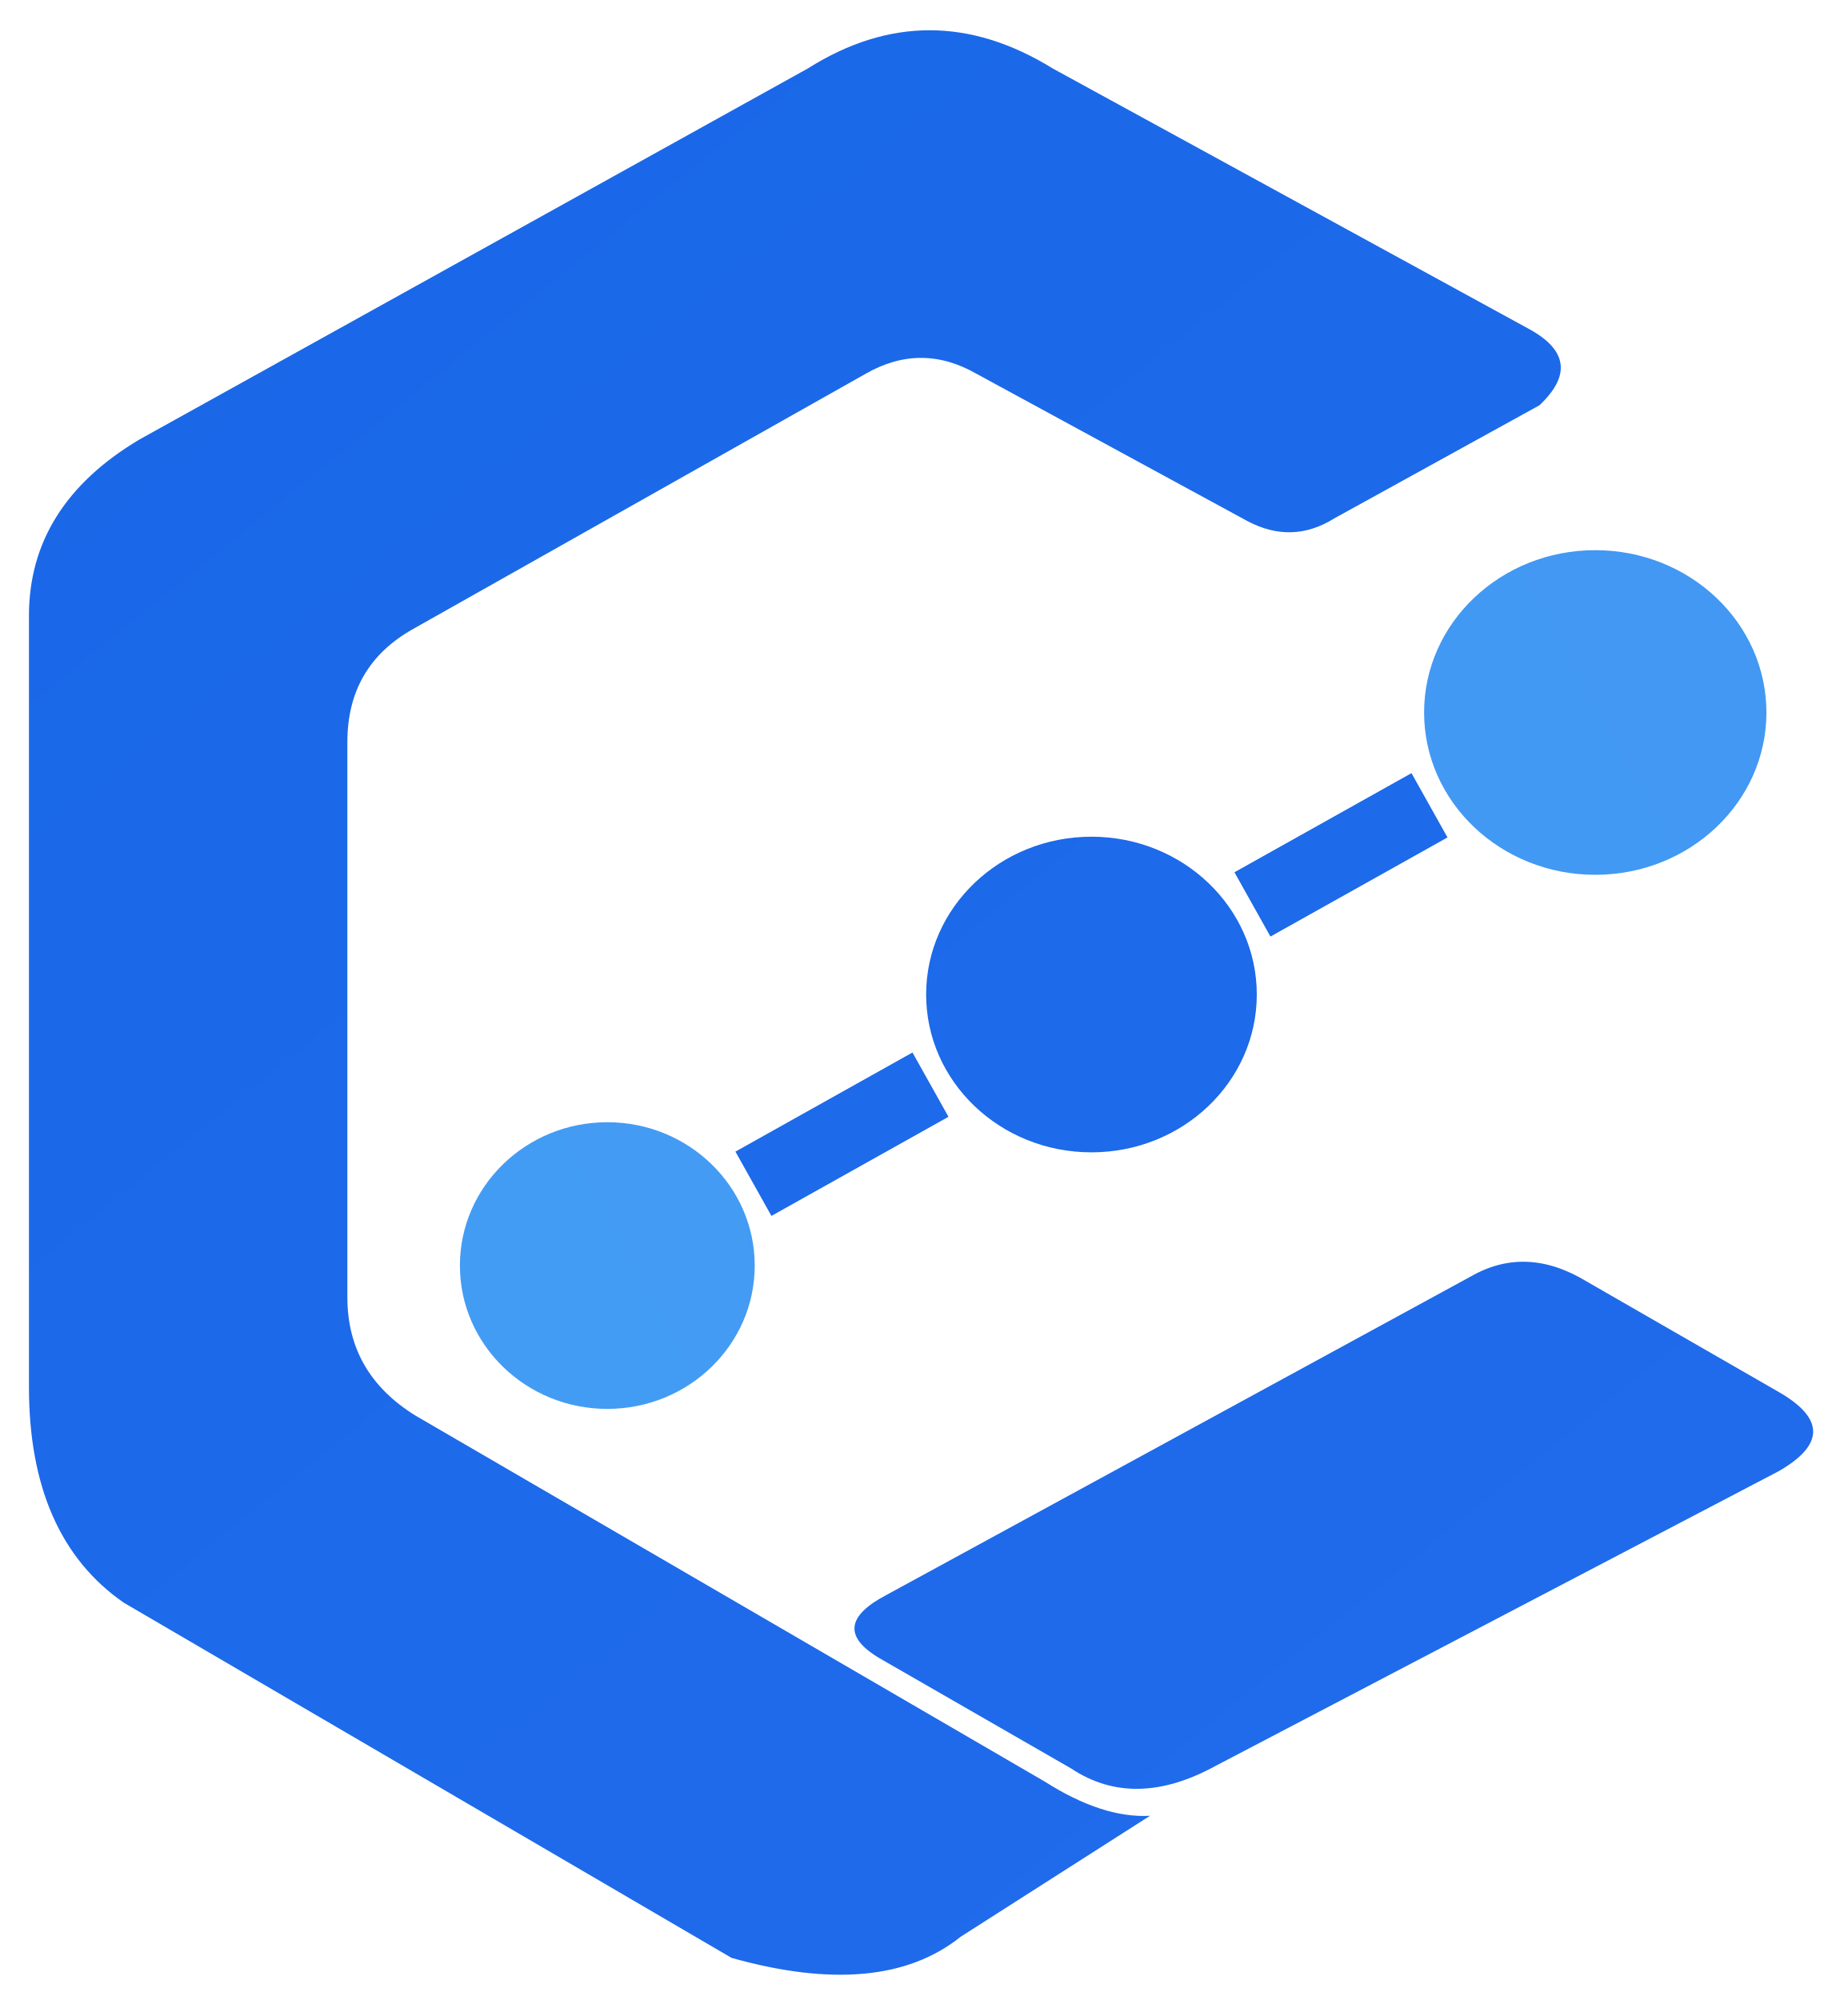
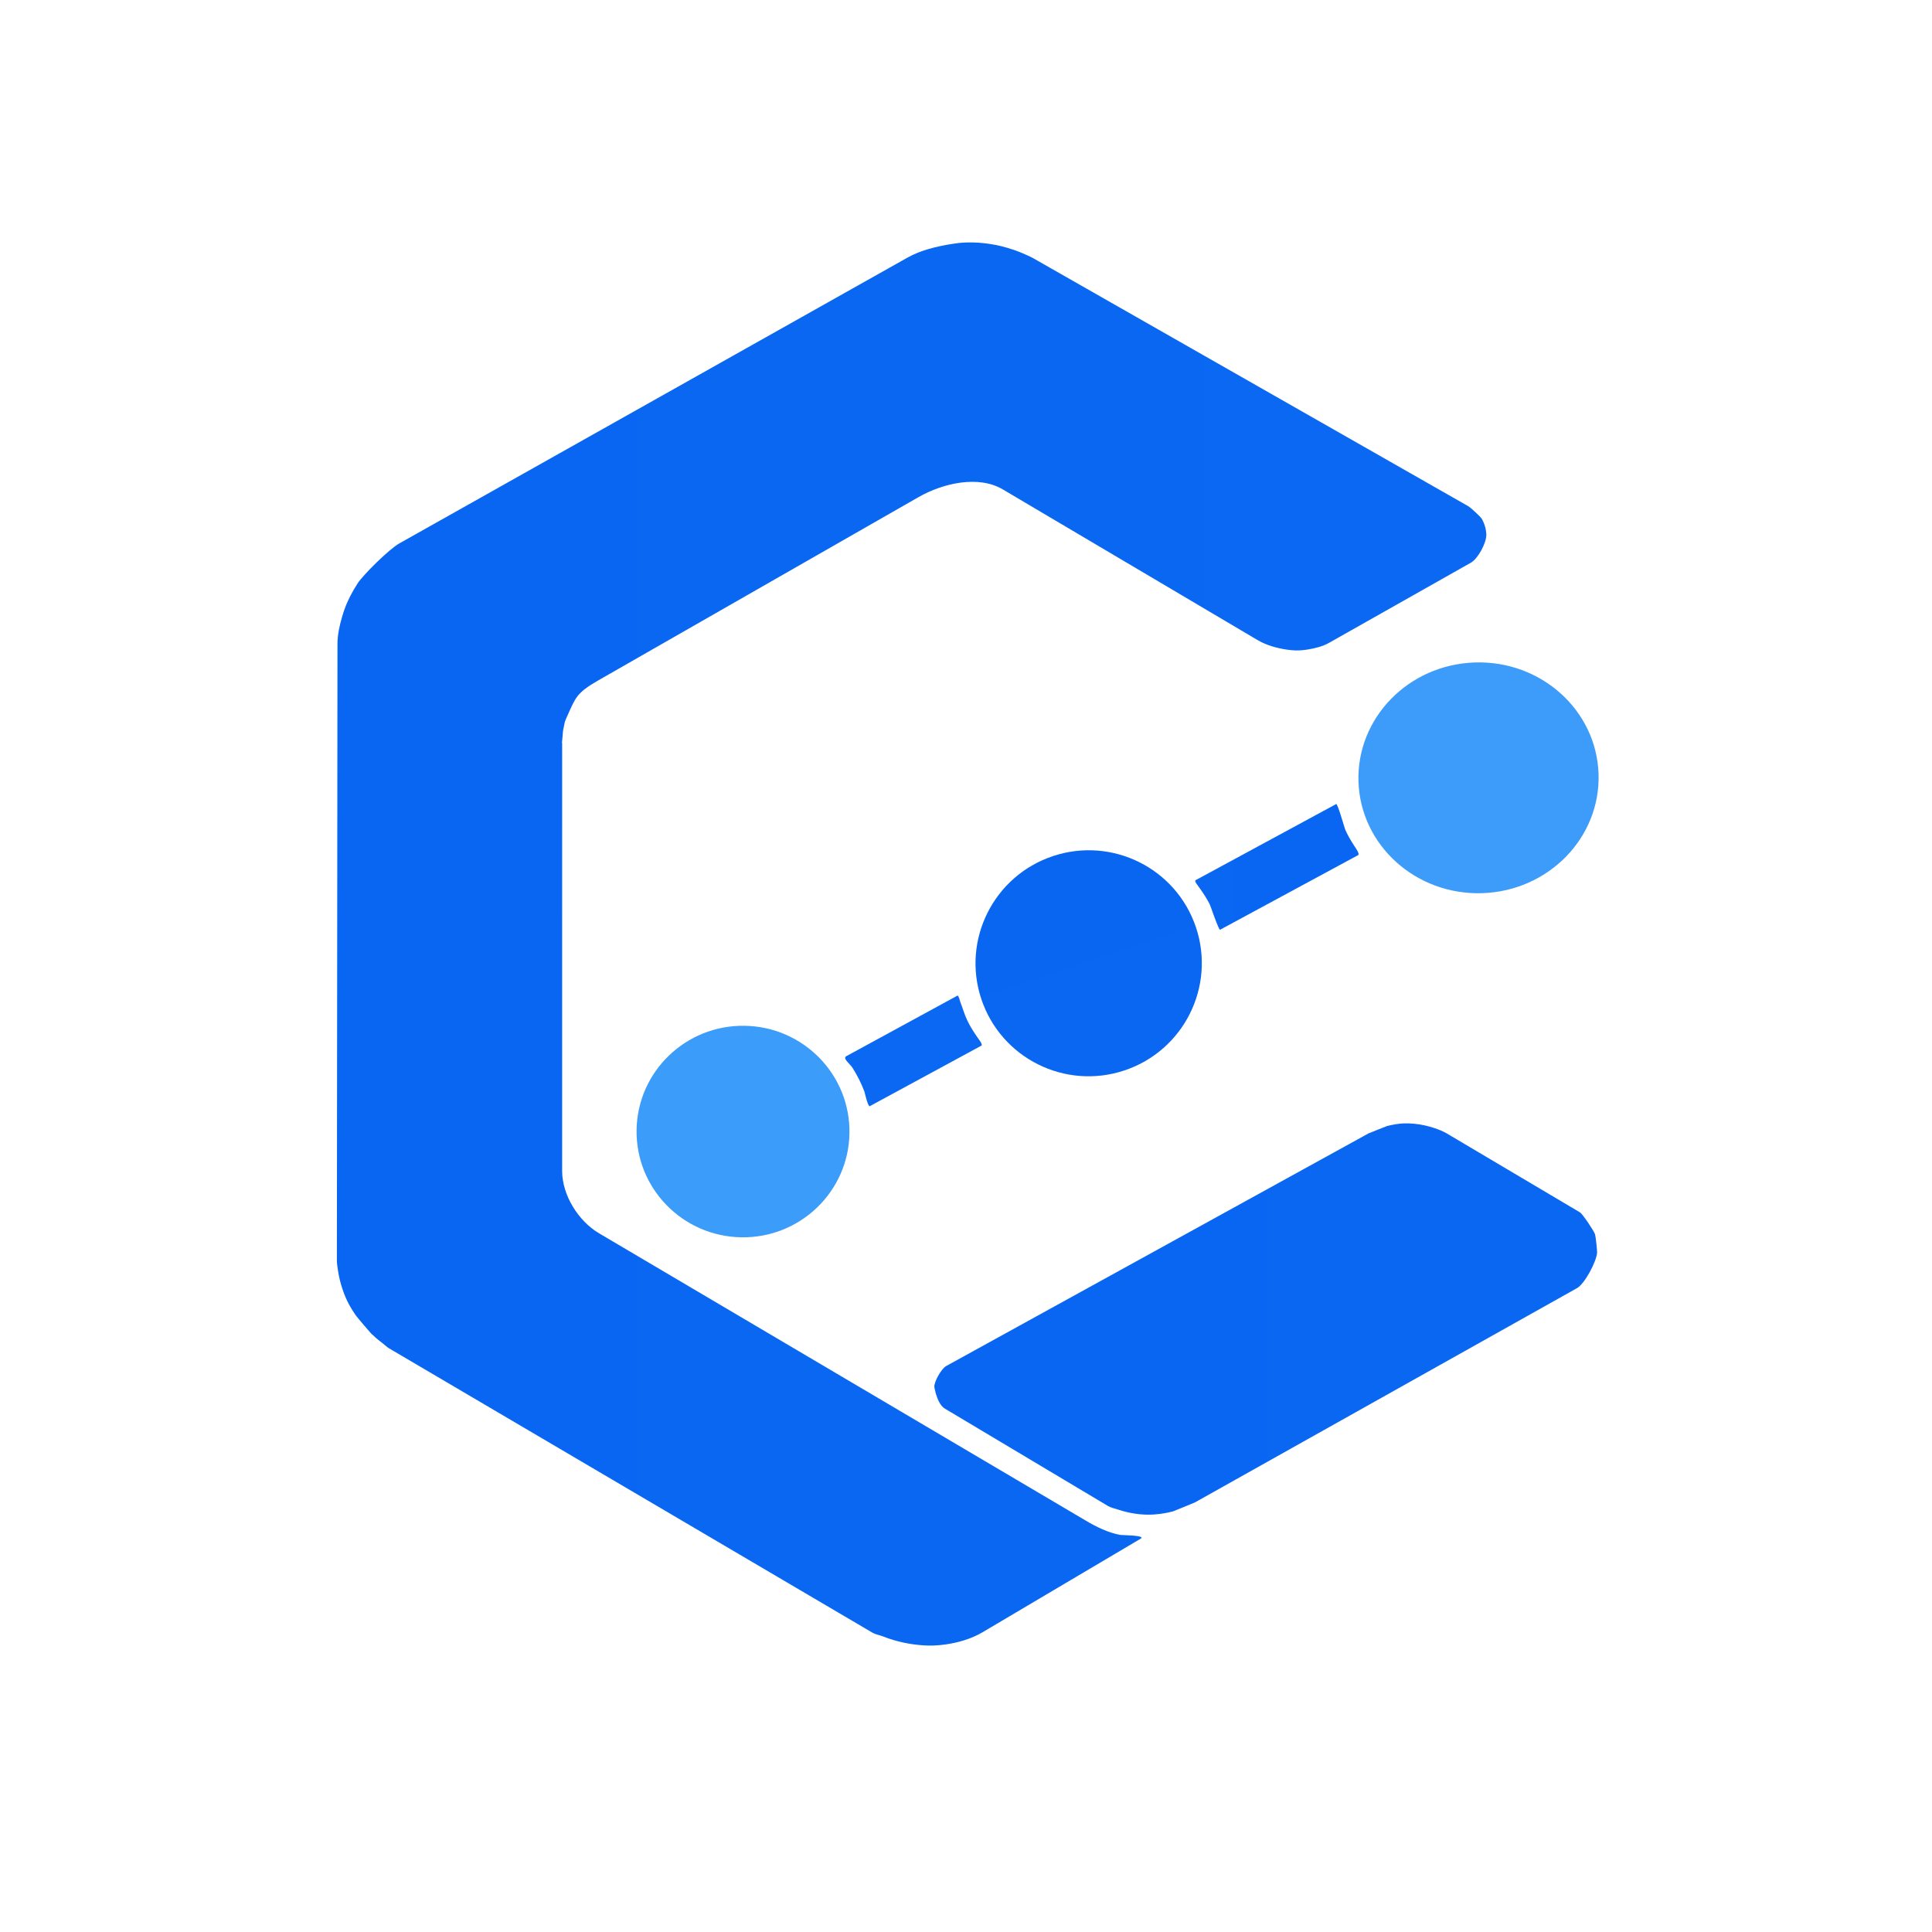
- <svg xmlns="http://www.w3.org/2000/svg" viewBox="275 247 702 760" fill="none" role="img" aria-labelledby="title desc">
+ <svg xmlns="http://www.w3.org/2000/svg" width="1254" height="1254" viewBox="0 0 1254 1254">
  <defs>
-     <linearGradient id="blue" x1="320" y1="300" x2="870" y2="980" gradientUnits="userSpaceOnUse">
-       <stop stop-color="#1968E8" />
-       <stop offset="1" stop-color="#206BEC" />
+     <linearGradient id="cBlue" gradientUnits="userSpaceOnUse" x1="230" y1="600" x2="965" y2="600">
+       <stop offset="0" stop-color="#0866F2" />
+       <stop offset="0.5" stop-color="#0967F2" />
+       <stop offset="1" stop-color="#0B68F2" />
    </linearGradient>
-     <linearGradient id="light" x1="450" y1="755" x2="945" y2="485" gradientUnits="userSpaceOnUse">
-       <stop stop-color="#439CF4" />
-       <stop offset="1" stop-color="#4298F3" />
+     <linearGradient id="barBlue" gradientUnits="userSpaceOnUse" x1="607" y1="870" x2="1037" y2="870">
+       <stop offset="0" stop-color="#0866F2" />
+       <stop offset="1" stop-color="#0A67F2" />
+     </linearGradient>
+     <linearGradient id="nodeDark" gradientUnits="userSpaceOnUse" x1="630" y1="625" x2="781" y2="625">
+       <stop offset="0" stop-color="#0866F1" />
+       <stop offset="1" stop-color="#0A67F2" />
+     </linearGradient>
+     <linearGradient id="nodeLight" gradientUnits="userSpaceOnUse" x1="410" y1="620" x2="1038" y2="620">
+       <stop offset="0" stop-color="#3B9CFA" />
+       <stop offset="1" stop-color="#3D9CFA" />
+     </linearGradient>
+     <linearGradient id="connector" gradientUnits="userSpaceOnUse" x1="550" y1="630" x2="885" y2="630">
+       <stop offset="0" stop-color="#0B68F2" />
+       <stop offset="1" stop-color="#0866F2" />
    </linearGradient>
  </defs>
-   <path fill="url(#blue)" d="M 582 273     Q 628 244 675 273     L 856 372     Q 878 384 860 401     L 782 444     Q 766 454 749 445     L 646 389     Q 625 377 604 389     L 432 486     Q 407 500 407 529     L 407 740     Q 407 769 433 785     L 672 924     Q 694 938 712 937     L 640 983     Q 610 1007 553 991     L 322 856     Q 286 831 286 774     L 286 481     Q 286 439 328 414     Z" />
-   <path fill="url(#blue)" d="M 612 853     L 834 732     Q 855 720 878 734     L 951 776     Q 977 791 951 806     L 737 918     Q 706 935 682 919     L 609 877     Q 589 865 612 853     Z" />
-   <path fill="url(#blue)" d="M 554.464 684.614 L 621.743 646.949 L 635.421 671.381 L 568.142 709.046 Z" />
-   <path fill="url(#blue)" d="M 744.089 578.457 L 811.367 540.793 L 825.045 565.225 L 757.766 602.889 Z" />
-   <ellipse cx="505.778" cy="727.914" rx="56.015" ry="54.467" fill="url(#light)" />
-   <ellipse cx="689.755" cy="624.919" rx="62.824" ry="59.971" fill="url(#blue)" />
-   <ellipse cx="881.197" cy="517.745" rx="65.041" ry="61.682" fill="url(#light)" />
+   <g id="hexagonal-c">
+     <path d="M566.086,1059.611 L252.495,875.147 C251.038,874.289 249.869,873.015 248.515,872.002 C246.996,870.866 245.520,869.673 244.074,868.446 C243.784,868.201 240.930,865.590 240.919,865.579 C240.327,865.005 231.652,854.836 230.856,853.667 C229.354,851.461 227.898,849.214 226.631,846.865 C225.801,845.326 225.036,843.750 224.342,842.144 C223.734,840.736 223.189,839.301 222.679,837.855 C221.209,833.687 220.079,829.372 219.433,825.000 C219.089,822.678 218.657,820.347 218.659,817.999 L219.047,418.000 C219.052,412.082 220.337,406.173 222.000,400.493 C222.522,398.710 223.076,396.935 223.710,395.188 C225.820,389.374 228.770,383.846 232.127,378.651 C235.696,373.128 252.517,356.462 259.207,352.700 L588.911,167.270 C597.750,162.299 607.975,159.944 617.983,158.310 C620.964,157.823 623.980,157.484 627.000,157.396 C630.648,157.290 634.311,157.401 637.943,157.765 C643.273,158.299 648.587,159.293 653.720,160.825 C655.218,161.272 656.710,161.738 658.190,162.242 C660.153,162.912 662.091,163.660 663.990,164.496 C666.282,165.504 668.614,166.450 670.790,167.690 L953.009,328.560 C954.467,329.391 961.015,335.412 961.777,336.745 C963.542,339.832 964.622,343.445 964.717,347.000 C964.860,352.394 959.274,362.642 954.752,365.198 L862.718,417.206 C858.543,419.566 853.732,420.765 848.999,421.538 C846.360,421.969 843.675,422.220 841.001,422.175 C838.992,422.140 836.986,421.914 834.998,421.615 C828.454,420.632 821.844,418.755 816.148,415.387 L650.834,317.631 C635.086,308.319 612.059,313.582 596.180,322.668 L388.205,441.683 C374.243,449.673 373.523,453.055 368.833,463.317 C365.991,469.538 366.727,468.422 366.170,470.759 C365.166,474.972 365.286,476.401 365.227,476.989 C364.275,486.467 364.873,481.169 364.873,482.006 L364.863,760.000 C364.863,775.693 375.335,792.533 388.849,800.511 L705.005,987.138 C711.863,991.186 719.254,994.791 727.078,996.274 C727.985,996.446 744.156,996.466 740.367,998.709 L637.855,1059.375 C630.630,1063.651 622.265,1066.116 613.957,1067.328 C611.292,1067.717 608.602,1067.961 605.911,1068.067 C603.836,1068.148 601.755,1068.083 599.683,1067.959 C590.691,1067.419 581.655,1065.515 573.278,1062.203 C570.908,1061.265 568.282,1060.903 566.086,1059.611 Z" fill="url(#cBlue)" />
+   </g>
+   <g id="lower-detached-stroke">
+     <path d="M719.114,977.466 L613.239,914.266 C608.144,911.224 606.411,900.191 606.418,900.001 C606.567,896.165 611.143,888.304 614.147,886.649 L888.174,735.696 C888.786,735.359 900.282,730.878 900.302,730.873 C903.802,729.985 907.393,729.327 911.000,729.173 C913.332,729.074 915.675,729.184 918.000,729.398 C922.485,729.810 926.934,730.829 931.203,732.263 C932.446,732.680 933.681,733.124 934.889,733.633 C936.259,734.211 937.620,734.827 938.900,735.585 L1025.508,786.911 C1027.212,787.920 1034.529,798.854 1035.298,801.157 C1035.725,802.436 1036.706,811.866 1036.629,813.000 C1036.230,818.907 1028.608,833.269 1023.588,836.085 L775.693,975.113 C775.020,975.491 761.492,980.946 761.450,980.957 C757.529,982.021 753.482,982.673 749.431,982.979 C743.303,983.440 737.042,982.797 731.066,981.367 C729.256,980.934 727.466,980.415 725.703,979.821 C723.492,979.077 721.116,978.661 719.114,977.466 Z" fill="url(#barBlue)" />
+   </g>
+   <g id="graph-links">
+     <path d="M549.250,685.567 L621.457,646.221 C622.154,645.841 623.165,649.952 623.256,650.183 C624.857,654.301 626.019,658.604 627.944,662.580 C629.743,666.295 631.979,669.795 634.329,673.187 C635.260,674.531 638.125,678.079 636.972,678.705 L564.559,717.976 C563.348,718.632 561.235,708.973 561.028,708.419 C559.027,703.082 556.401,697.957 553.373,693.127 C551.849,690.695 546.730,686.941 549.250,685.567 Z" fill="url(#connector)" />
+     <path d="M776.017,571.303 L867.255,521.891 C868.211,521.373 872.674,537.390 873.102,538.390 C874.740,542.217 876.934,545.794 879.181,549.297 C879.800,550.260 882.795,554.341 881.486,555.048 L791.909,603.469 C791.076,603.920 785.728,588.050 785.297,587.177 C783.479,583.495 781.210,580.037 778.834,576.688 C777.419,574.695 775.015,571.846 776.017,571.303 Z" fill="url(#connector)" />
+   </g>
+   <g id="graph-nodes">
+     <ellipse cx="482.266" cy="734.450" rx="68.653" ry="69.097" transform="rotate(90.8858 482.266 734.450)" fill="url(#nodeLight)" />
+     <ellipse cx="706.620" cy="625.231" rx="73.326" ry="73.443" transform="rotate(71.5285 706.620 625.231)" fill="url(#nodeDark)" />
+     <ellipse cx="959.658" cy="504.854" rx="74.910" ry="77.953" transform="rotate(88.1598 959.658 504.854)" fill="url(#nodeLight)" />
+   </g>
</svg>
